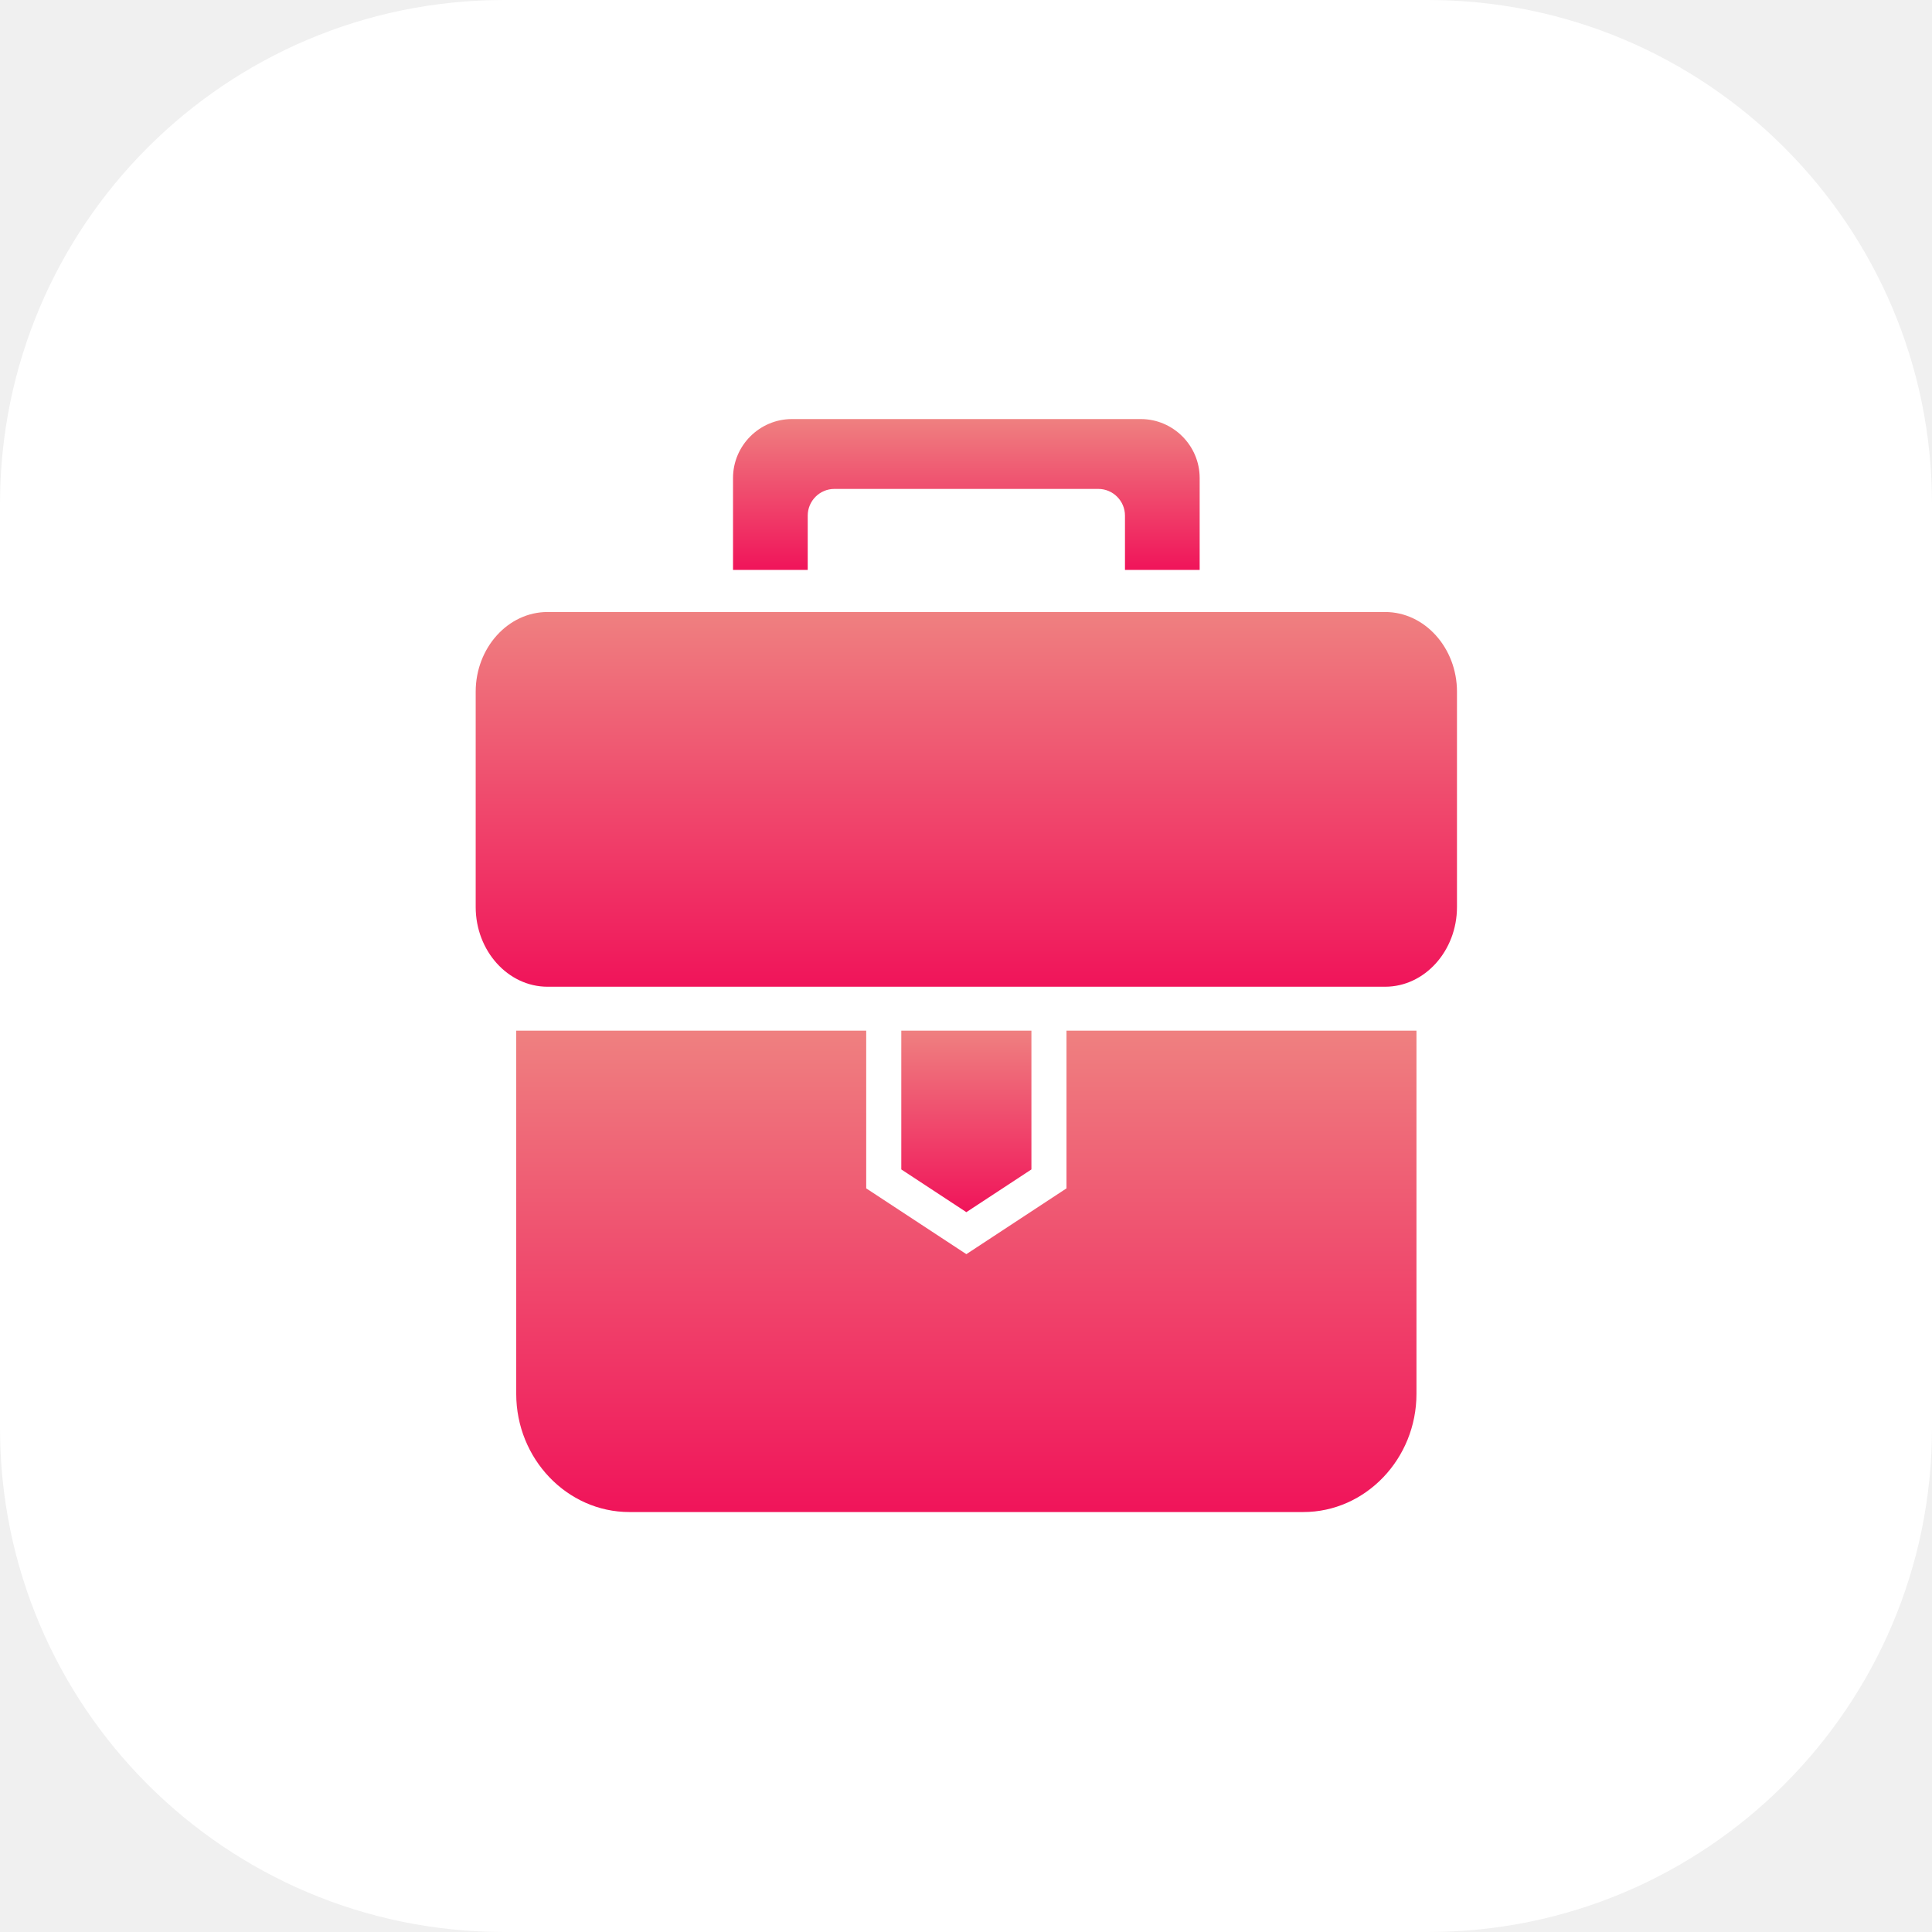
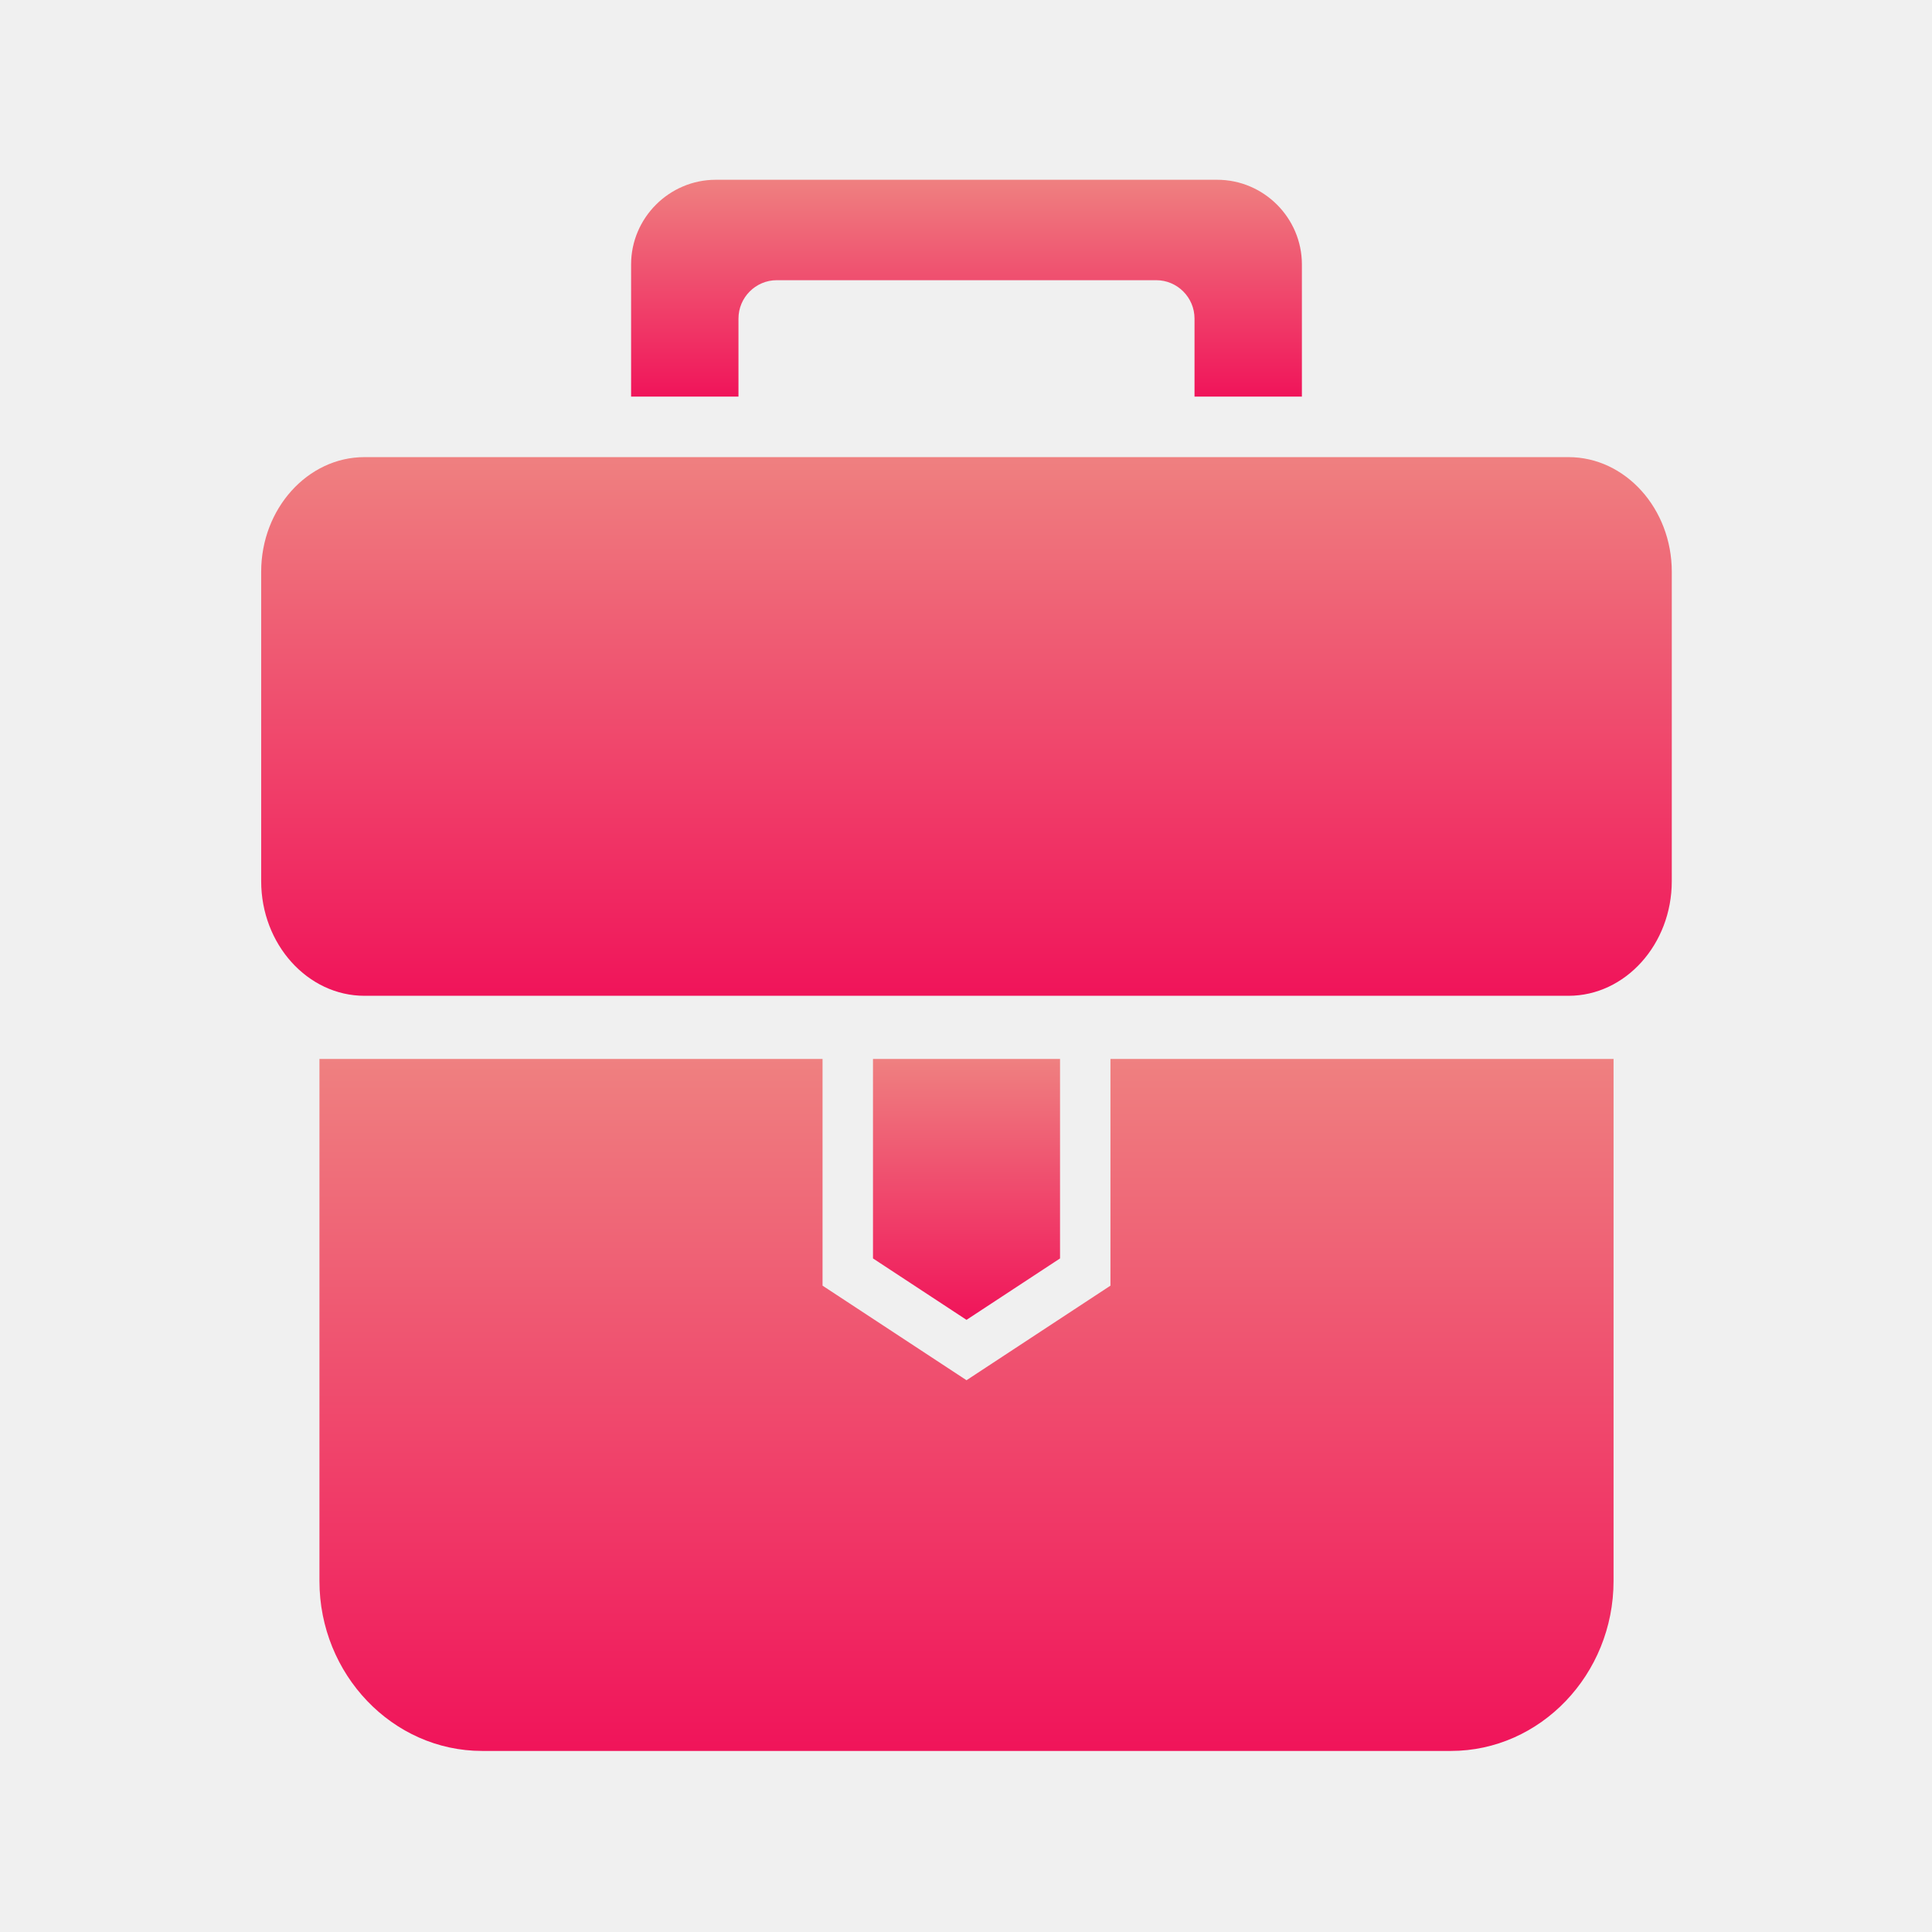
- <svg xmlns="http://www.w3.org/2000/svg" width="92" height="92" viewBox="0 0 92 92" fill="none">
-   <rect width="92" height="92" rx="24" fill="white" />
-   <path fill-rule="evenodd" clip-rule="evenodd" d="M67.451 49.078V66.373C67.451 69.467 65.027 72.002 62.063 72.002H29.97C27.006 72.002 24.582 69.467 24.582 66.373V49.078H41.248V56.589L46.017 59.722L50.785 56.589V49.078H67.451Z" fill="url(#paint0_linear_22728_12619)" />
-   <path fill-rule="evenodd" clip-rule="evenodd" d="M42.919 49.078V55.687L46.017 57.722L49.115 55.687V49.078H42.919Z" fill="url(#paint1_linear_22728_12619)" />
-   <path fill-rule="evenodd" clip-rule="evenodd" d="M26.073 29.143H65.96C67.842 29.143 69.38 30.851 69.38 32.938V43.191C69.38 45.279 67.842 46.987 65.96 46.987H50.314H41.719H26.073C24.191 46.987 22.652 45.279 22.652 43.191V32.938C22.652 30.851 24.191 29.143 26.073 29.143Z" fill="url(#paint2_linear_22728_12619)" />
-   <path fill-rule="evenodd" clip-rule="evenodd" d="M37.712 19.955H54.321C55.864 19.955 57.127 21.218 57.127 22.761V27.138H53.57V24.552C53.57 23.854 53 23.282 52.302 23.282H39.731C39.033 23.282 38.463 23.854 38.463 24.552V27.138H34.906V22.761C34.906 21.218 36.169 19.955 37.712 19.955Z" fill="url(#paint3_linear_22728_12619)" />
+ <svg xmlns="http://www.w3.org/2000/svg" width="64" height="64" viewBox="0 0 64 64" fill="none">
+   <path fill-rule="evenodd" clip-rule="evenodd" d="M53.451 35.078V52.373C53.451 55.467 51.027 58.002 48.063 58.002H15.97C13.006 58.002 10.582 55.467 10.582 52.373V35.078H27.248V42.589L32.017 45.722L36.785 42.589V35.078H53.451Z" fill="url(#paint0_linear_22728_12620)" />
+   <path fill-rule="evenodd" clip-rule="evenodd" d="M28.919 35.078V41.687L32.017 43.722L35.115 41.687V35.078H28.919Z" fill="url(#paint1_linear_22728_12620)" />
+   <path fill-rule="evenodd" clip-rule="evenodd" d="M12.073 15.143H51.96C53.842 15.143 55.38 16.851 55.38 18.938V29.191C55.38 31.279 53.842 32.987 51.96 32.987H36.314H27.719H12.073C10.191 32.987 8.652 31.279 8.652 29.191V18.938C8.652 16.851 10.191 15.143 12.073 15.143Z" fill="url(#paint2_linear_22728_12620)" />
+   <path fill-rule="evenodd" clip-rule="evenodd" d="M23.712 5.955H40.321C41.864 5.955 43.127 7.218 43.127 8.761V13.138H39.57V10.552C39.57 9.854 39 9.282 38.302 9.282H25.731C25.033 9.282 24.463 9.854 24.463 10.552V13.138H20.906V8.761C20.906 7.218 22.169 5.955 23.712 5.955Z" fill="url(#paint3_linear_22728_12620)" />
  <defs>
-     <linearGradient id="paint0_linear_22728_12619" x1="46.017" y1="49.078" x2="46.017" y2="72.002" gradientUnits="userSpaceOnUse">
+     <linearGradient id="paint0_linear_22728_12620" x1="32.017" y1="35.078" x2="32.017" y2="58.002" gradientUnits="userSpaceOnUse">
      <stop stop-color="#EF8080" />
      <stop offset="1" stop-color="#F0145A" />
    </linearGradient>
-     <linearGradient id="paint1_linear_22728_12619" x1="46.017" y1="49.078" x2="46.017" y2="57.722" gradientUnits="userSpaceOnUse">
+     <linearGradient id="paint1_linear_22728_12620" x1="32.017" y1="35.078" x2="32.017" y2="43.722" gradientUnits="userSpaceOnUse">
      <stop stop-color="#EF8080" />
      <stop offset="1" stop-color="#F0145A" />
    </linearGradient>
-     <linearGradient id="paint2_linear_22728_12619" x1="46.016" y1="29.143" x2="46.016" y2="46.987" gradientUnits="userSpaceOnUse">
+     <linearGradient id="paint2_linear_22728_12620" x1="32.016" y1="15.143" x2="32.016" y2="32.987" gradientUnits="userSpaceOnUse">
      <stop stop-color="#EF8080" />
      <stop offset="1" stop-color="#F0145A" />
    </linearGradient>
-     <linearGradient id="paint3_linear_22728_12619" x1="46.017" y1="19.955" x2="46.017" y2="27.138" gradientUnits="userSpaceOnUse">
+     <linearGradient id="paint3_linear_22728_12620" x1="32.017" y1="5.955" x2="32.017" y2="13.138" gradientUnits="userSpaceOnUse">
      <stop stop-color="#EF8080" />
      <stop offset="1" stop-color="#F0145A" />
    </linearGradient>
  </defs>
</svg>
